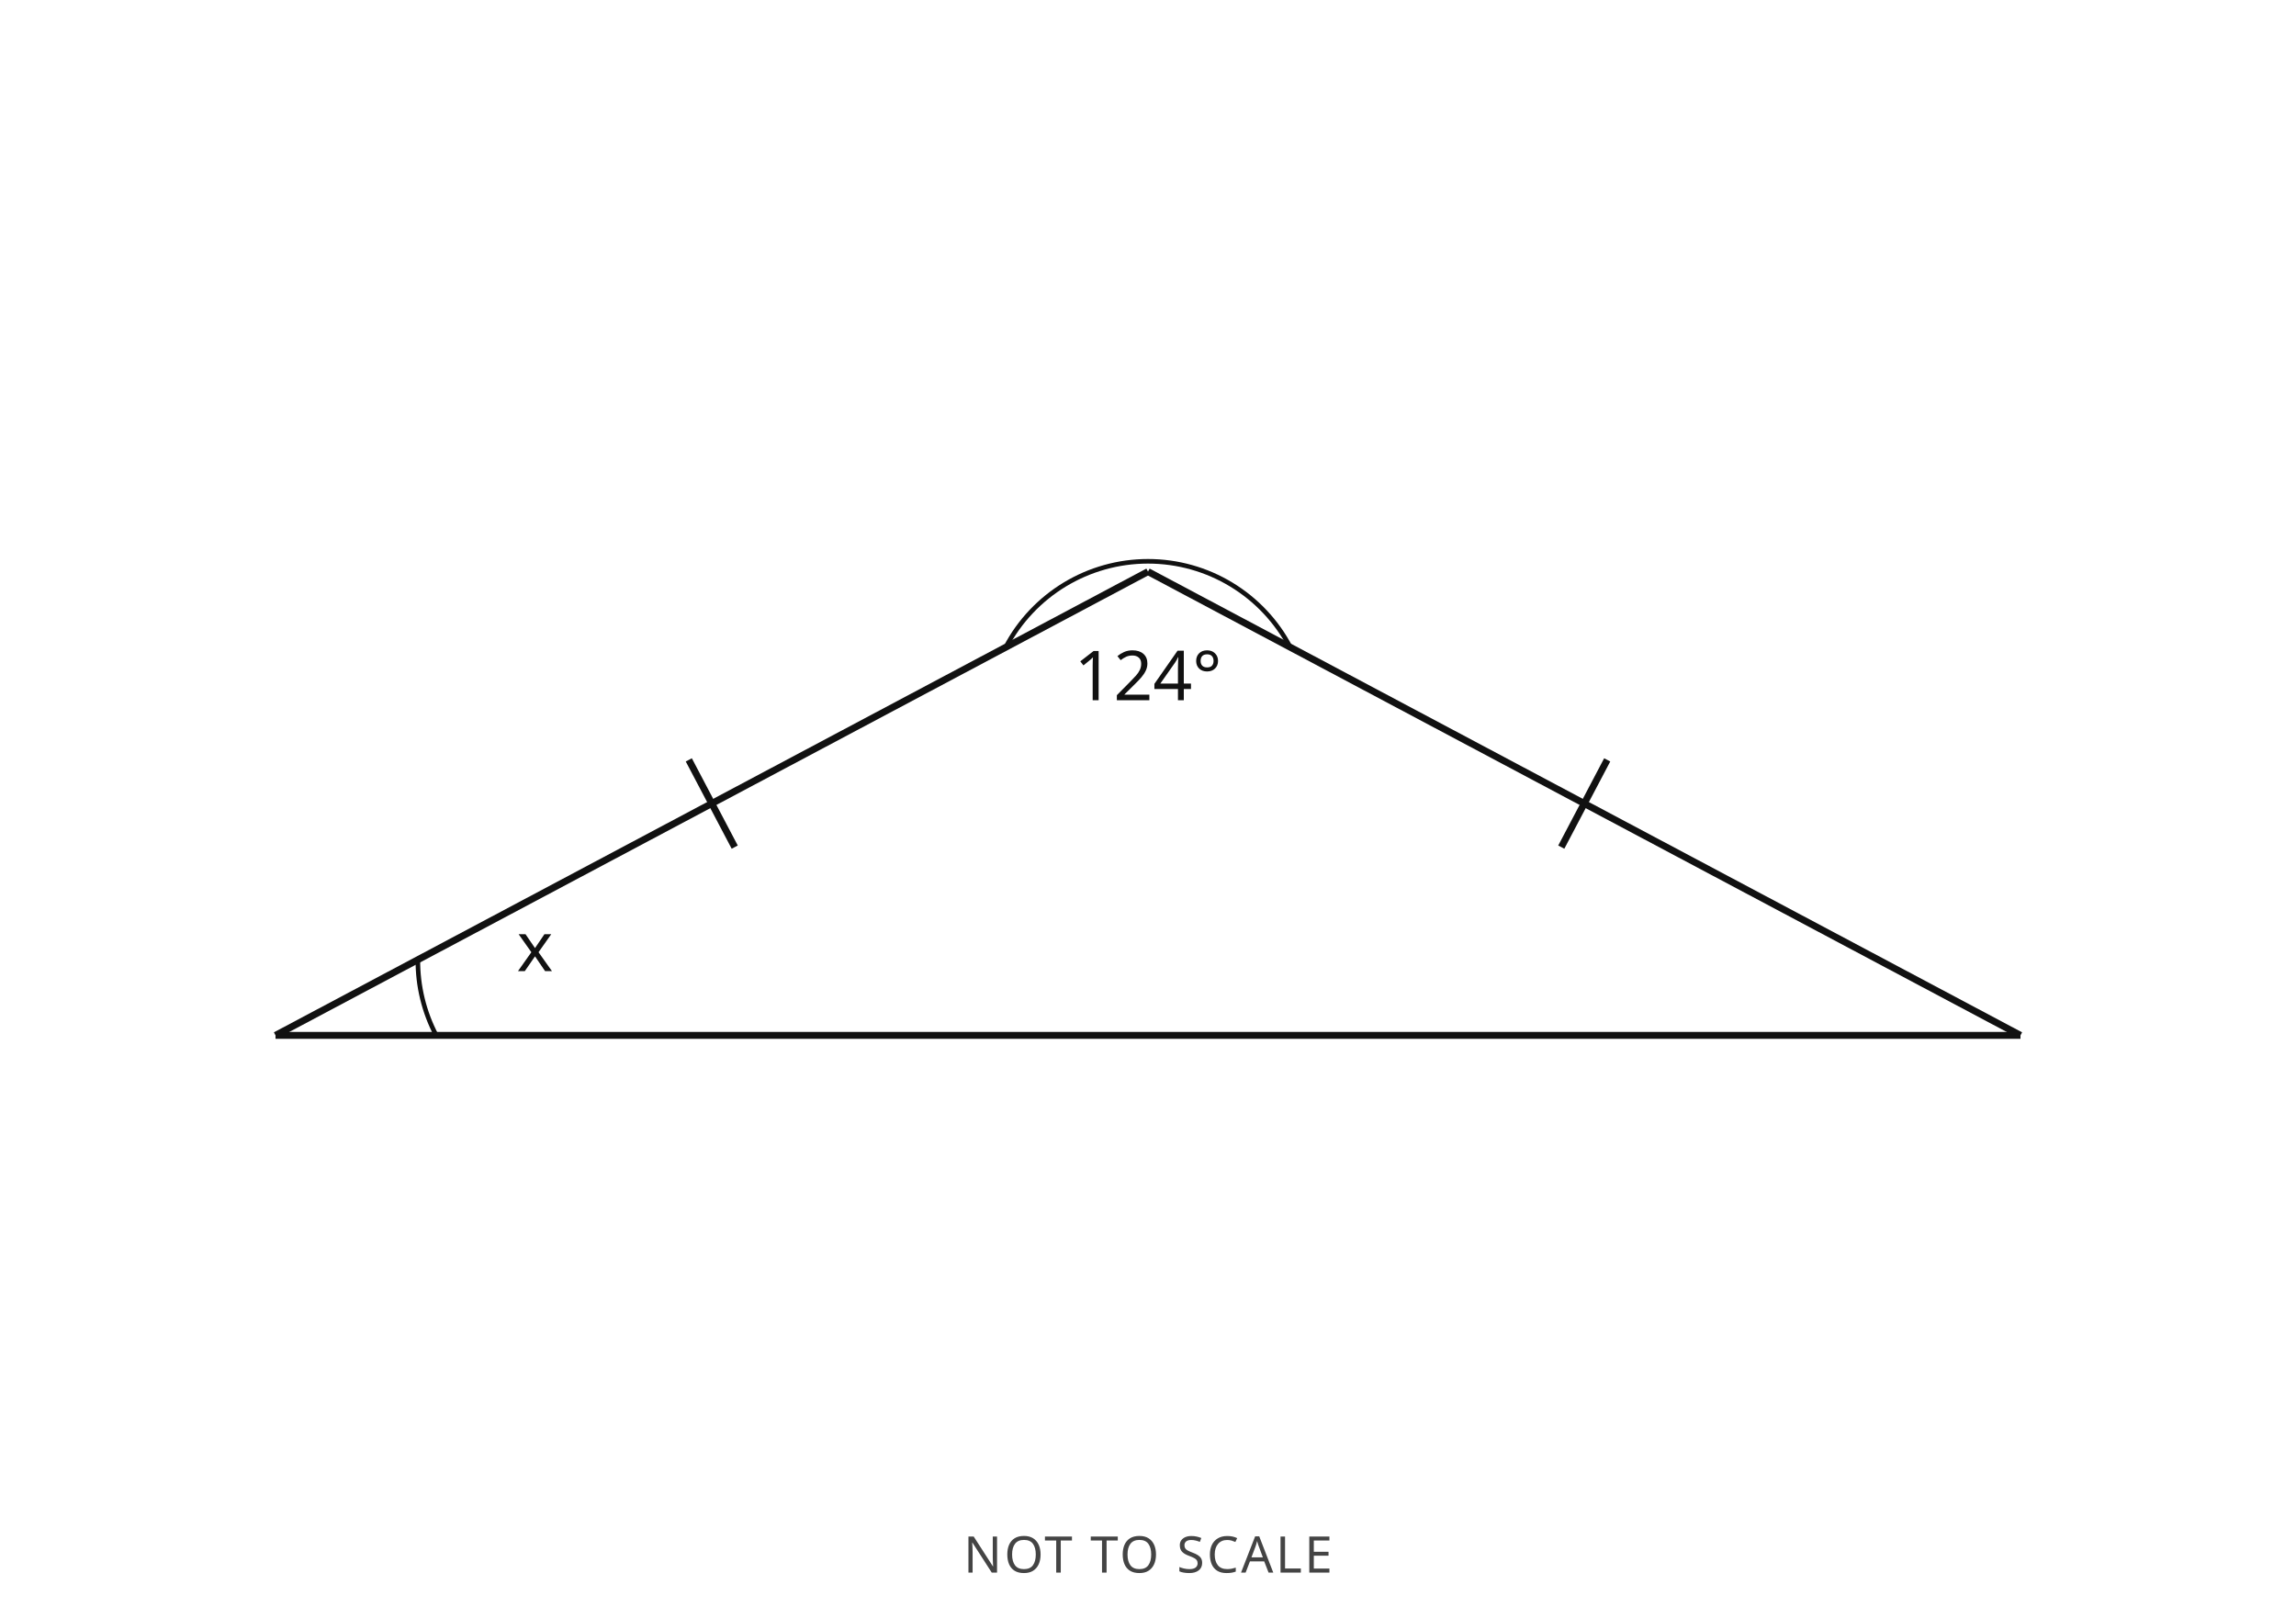
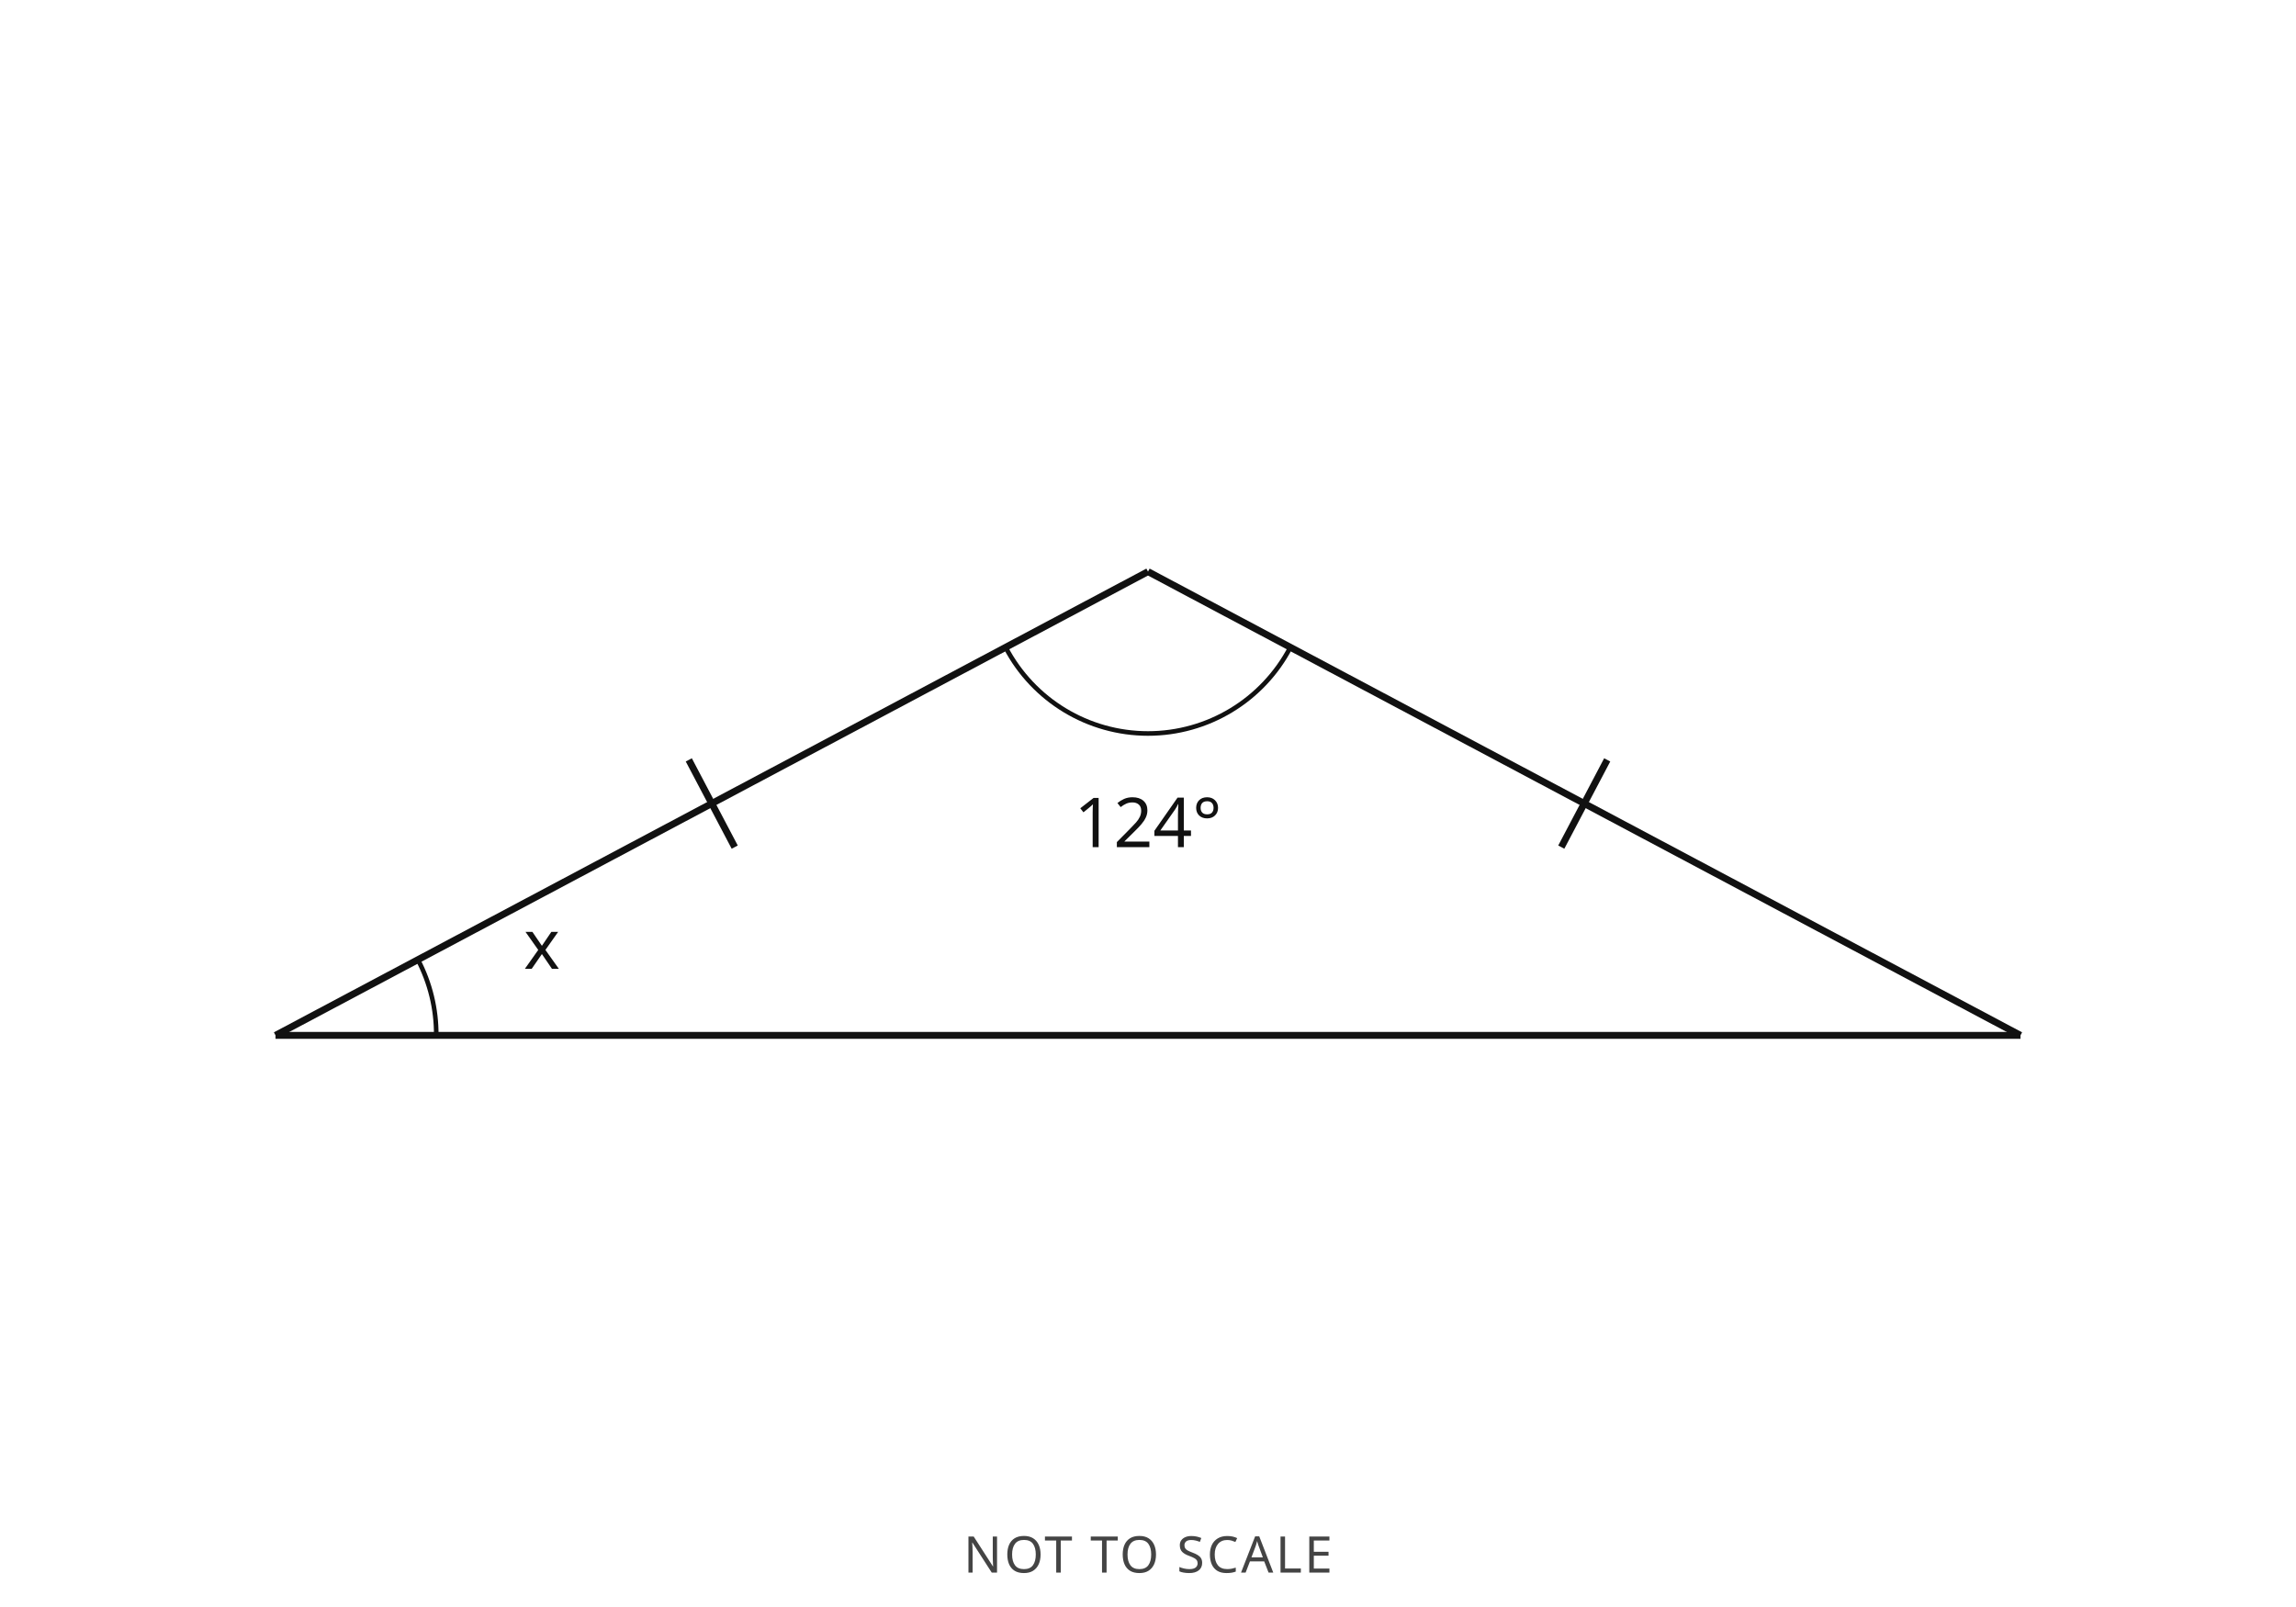
- <svg xmlns="http://www.w3.org/2000/svg" viewBox="0 0 1000 700" role="img" aria-label="Diagram: an isosceles triangle with the apex angle given and an unknown base angle x.">
-   <style>.gl{stroke:#111;stroke-width:3;fill:none}.ga{stroke:#111;stroke-width:2;fill:none}.gt{stroke:#111;stroke-width:3}.gv{fill:#111}text{font-family:sans-serif;font-size:30px;fill:#111}.gn{font-size:22px;fill:#444;letter-spacing:1px}</style>
+ <svg xmlns="http://www.w3.org/2000/svg" viewBox="0 0 1000 700" role="img" aria-label="Diagram: a triangle with two sides marked equal, an apex angle, and an unknown base angle x.">
+   <style>.gl{stroke:#111;stroke-width:3;fill:none}.ga{stroke:#111;stroke-width:2;fill:none}.gt{stroke:#111;stroke-width:3}.gx{stroke:#111;stroke-width:3}.gv{fill:#111}text{font-family:sans-serif;font-size:30px;fill:#111}.gn{font-size:22px;fill:#444;letter-spacing:1px}</style>
  <line class="gl" x1="120" y1="451" x2="880" y2="451" />
  <line class="gl" x1="120" y1="451" x2="500" y2="249" />
  <line class="gl" x1="880" y1="451" x2="500" y2="249" />
-   <path class="ga" d="M 438 282 A 70 70 0 0 1 562 282" />
-   <path class="ga" d="M 190 451 A 70 70 0 0 1 182 418" />
+   <path class="ga" d="M 438 282 A 70 70 0 0 0 562 282" />
+   <path class="ga" d="M 190 451 A 70 70 0 0 0 182 418" />
  <line class="gt" x1="320" y1="369" x2="300" y2="331" />
  <line class="gt" x1="700" y1="331" x2="680" y2="369" />
-   <text x="500" y="305" text-anchor="middle">124°</text>
-   <text x="233" y="423" text-anchor="middle">x</text>
+   <text x="500" y="369" text-anchor="middle">124°</text>
+   <text x="236" y="422" text-anchor="middle">x</text>
  <text class="gn" x="500" y="685" text-anchor="middle">NOT TO SCALE</text>
</svg>
